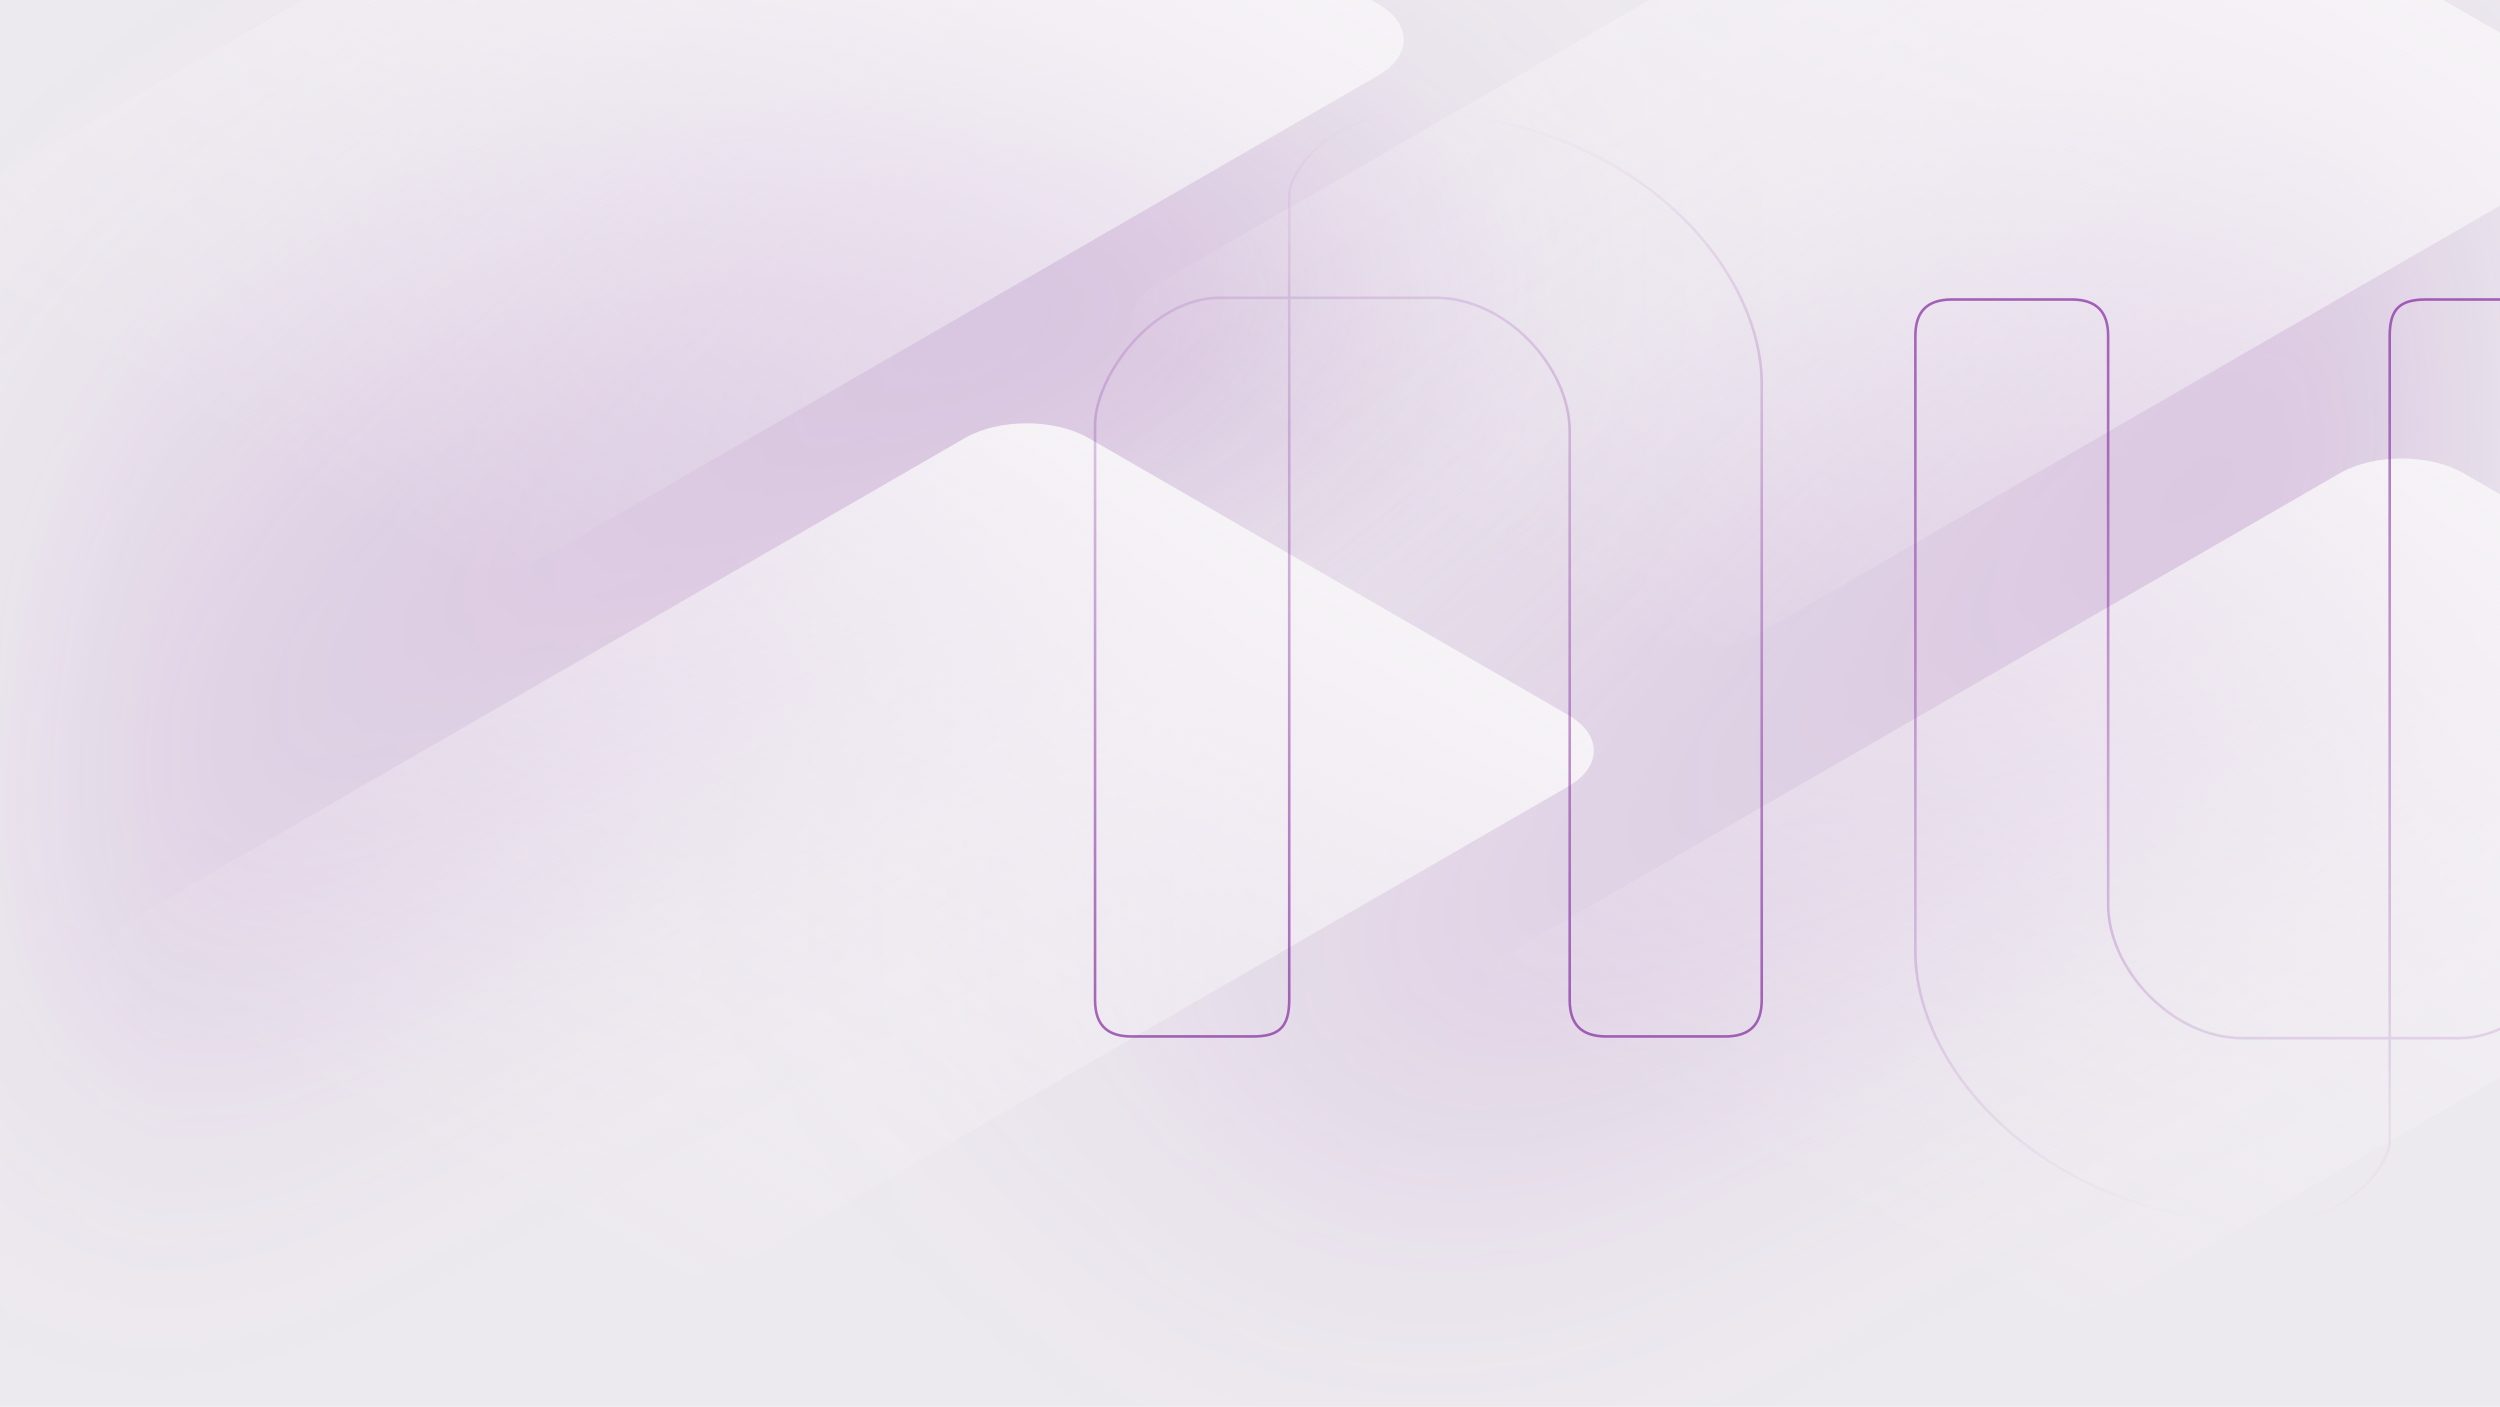
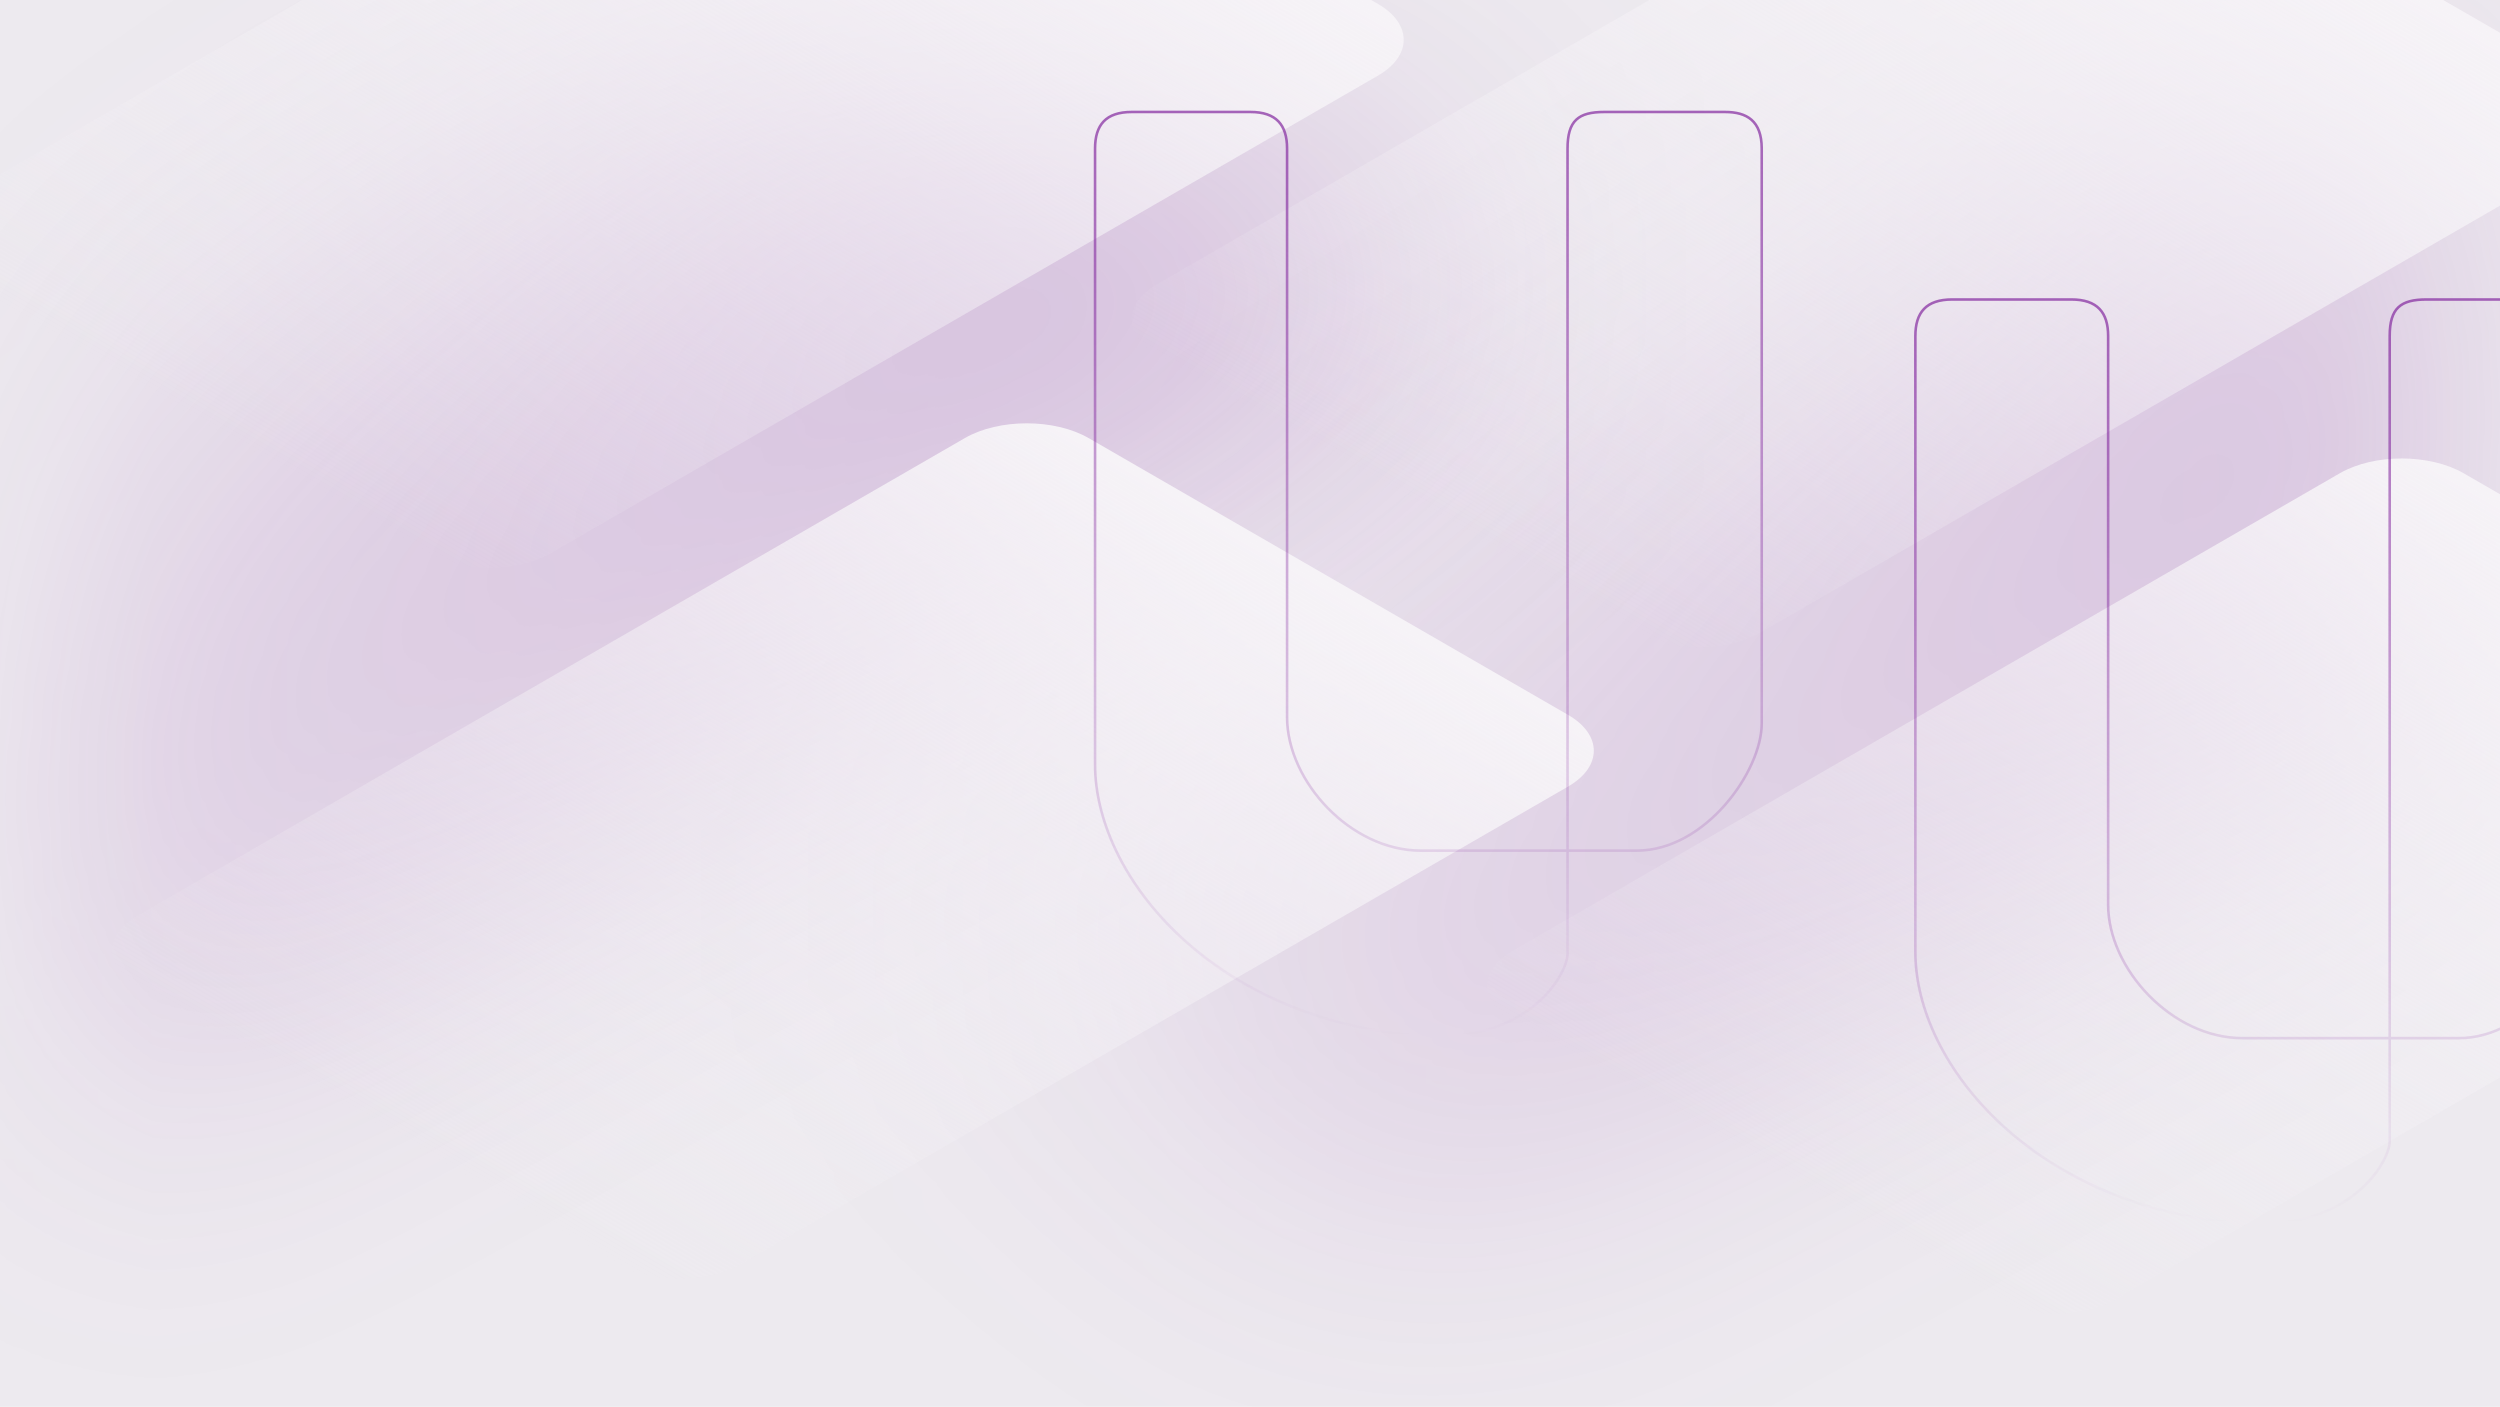
- <svg xmlns="http://www.w3.org/2000/svg" viewBox="0 0 1920 1080" fill="none">
+ <svg xmlns="http://www.w3.org/2000/svg" width="1920" height="1080" viewBox="0 0 1920 1080" fill="none">
  <g id="bg-home" clip-path="url(#clip0_1076_0)">
    <rect width="1920" height="1080" fill="#EDEAEF" />
-     <g id="bg-home-blur2" class="" filter="url(#filter0_f_1076_0)">
+     <g id="bg-home-blur2" filter="url(#filter0_f_1076_0)">
      <rect width="535.102" height="1363.6" rx="55" transform="matrix(0.866025 0.5 -0.866025 0.5 1796.91 0)" fill="url(#paint0_linear_1076_0)" fill-opacity="0.3" />
    </g>
    <g id="bg-home-blur1" class="bg-home-blur1" filter="url(#filter1_f_1076_0)">
      <rect width="535.102" height="1363.6" rx="55" transform="matrix(0.866025 0.5 -0.866025 0.5 690.911 -50)" fill="url(#paint1_linear_1076_0)" fill-opacity="0.3" />
    </g>
    <g id="bg-home-rect2" class="bg-home-rect2" filter="url(#filter2_b_1076_0)">
      <rect width="535.102" height="843.545" rx="55" transform="matrix(0.866025 0.5 -0.866025 0.5 1571.53 -176)" fill="url(#paint2_linear_1076_0)" />
    </g>
    <g id="bg-home-rect1" class="bg-home-rect1" filter="url(#filter3_b_1076_0)">
      <rect width="535.102" height="843.545" rx="55" transform="matrix(0.866025 0.5 -0.866025 0.5 788.531 309)" fill="url(#paint3_linear_1076_0)" />
    </g>
    <g id="bg-home-rect4" class="bg-home-rect4" filter="url(#filter4_b_1076_0)">
      <rect width="535.102" height="843.545" rx="55" transform="matrix(0.866025 0.5 -0.866025 0.5 1844.53 336)" fill="url(#paint4_linear_1076_0)" />
    </g>
    <g id="bg-home-rect3" class="bg-home-rect3" filter="url(#filter5_b_1076_0)">
      <rect width="535.102" height="843.545" rx="55" transform="matrix(0.866025 0.5 -0.866025 0.5 642.531 -237)" fill="url(#paint5_linear_1076_0)" />
    </g>
-     <path id="bg-home-letter-u" class="bg-home-letter-u" d="M1985 699.703V258.116C1985 236.616 1973.36 230 1956.72 230H1863.57C1843.61 230 1835.29 236.616 1835.29 258.116V876.672C1835.29 891.557 1805.56 945.63 1722.18 939.521C1564.15 927.944 1471 818.703 1471 731.129V258.116C1471 239.923 1479.32 230 1499.28 230H1590.77C1610.73 230 1619.05 239.923 1619.05 258.116V694.744C1619.05 744.226 1668.26 797.285 1722.18 797.285H1888.53C1941.76 797.285 1985 736.089 1985 699.703Z" stroke="url(#paint6_linear_1076_0)" stroke-width="2" />
-     <path id="bg-home-letter-n" class="bg-home-letter-n" d="M841 326.297V767.884C841 789.384 852.598 796 869.168 796H961.958C981.841 796 990.126 789.384 990.126 767.884V149.328C990.126 134.443 1019.74 80.37 1102.8 86.479C1260.21 98.056 1353 207.297 1353 294.871V767.884C1353 786.077 1344.71 796 1324.83 796H1233.7C1213.82 796 1205.53 786.077 1205.53 767.884V331.256C1205.53 281.774 1156.51 228.715 1102.8 228.715H937.093C884.07 228.715 841 289.911 841 326.297Z" stroke="url(#paint7_linear_1076_0)" stroke-width="2" />
+     <path id="bg-home-letter-u" d="M1985 699.703V258.116C1985 236.616 1973.36 230 1956.72 230H1863.57C1843.61 230 1835.29 236.616 1835.29 258.116V876.672C1835.29 891.557 1805.56 945.63 1722.18 939.521C1564.15 927.944 1471 818.703 1471 731.129V258.116C1471 239.923 1479.32 230 1499.28 230H1590.77C1610.73 230 1619.05 239.923 1619.05 258.116V694.744C1619.05 744.226 1668.26 797.285 1722.18 797.285H1888.53C1941.76 797.285 1985 736.089 1985 699.703Z" stroke="url(#paint6_linear_1076_0)" stroke-width="2" />
+     <path id="bg-home-letter-n" d="M1353 555.703L1353 114.116C1353 92.615 1341.4 86 1324.83 86L1232.04 86C1212.16 86 1203.87 92.615 1203.87 114.116L1203.87 732.672C1203.87 747.557 1174.26 801.63 1091.2 795.521C933.79 783.944 841 674.703 841 587.129L841 114.116C841 95.923 849.285 86 869.168 86L960.301 86C980.185 86 988.469 95.923 988.469 114.116L988.469 550.744C988.469 600.226 1037.49 653.285 1091.2 653.285L1256.91 653.285C1309.93 653.285 1353 592.089 1353 555.703Z" stroke="url(#paint7_linear_1076_0)" stroke-width="2" />
  </g>
  <defs>
    <filter id="filter0_f_1076_0" x="393.902" y="-233.891" width="2088.52" height="1417.13" filterUnits="userSpaceOnUse" color-interpolation-filters="sRGB">
      <feFlood flood-opacity="0" result="BackgroundImageFix" />
      <feBlend mode="normal" in="SourceGraphic" in2="BackgroundImageFix" result="shape" />
      <feGaussianBlur stdDeviation="125" result="effect1_foregroundBlur_1076_0" />
    </filter>
    <filter id="filter1_f_1076_0" x="-712.098" y="-283.891" width="2088.52" height="1417.13" filterUnits="userSpaceOnUse" color-interpolation-filters="sRGB">
      <feFlood flood-opacity="0" result="BackgroundImageFix" />
      <feBlend mode="normal" in="SourceGraphic" in2="BackgroundImageFix" result="shape" />
      <feGaussianBlur stdDeviation="125" result="effect1_foregroundBlur_1076_0" />
    </filter>
    <filter id="filter2_b_1076_0" x="850.902" y="-177.891" width="1174.14" height="693.105" filterUnits="userSpaceOnUse" color-interpolation-filters="sRGB">
      <feFlood flood-opacity="0" result="BackgroundImageFix" />
      <feGaussianBlur in="BackgroundImageFix" stdDeviation="9" />
      <feComposite in2="SourceAlpha" operator="in" result="effect1_backgroundBlur_1076_0" />
      <feBlend mode="normal" in="SourceGraphic" in2="effect1_backgroundBlur_1076_0" result="shape" />
    </filter>
    <filter id="filter3_b_1076_0" x="67.902" y="307.109" width="1174.14" height="693.105" filterUnits="userSpaceOnUse" color-interpolation-filters="sRGB">
      <feFlood flood-opacity="0" result="BackgroundImageFix" />
      <feGaussianBlur in="BackgroundImageFix" stdDeviation="9" />
      <feComposite in2="SourceAlpha" operator="in" result="effect1_backgroundBlur_1076_0" />
      <feBlend mode="normal" in="SourceGraphic" in2="effect1_backgroundBlur_1076_0" result="shape" />
    </filter>
    <filter id="filter4_b_1076_0" x="1123.9" y="334.109" width="1174.14" height="693.105" filterUnits="userSpaceOnUse" color-interpolation-filters="sRGB">
      <feFlood flood-opacity="0" result="BackgroundImageFix" />
      <feGaussianBlur in="BackgroundImageFix" stdDeviation="9" />
      <feComposite in2="SourceAlpha" operator="in" result="effect1_backgroundBlur_1076_0" />
      <feBlend mode="normal" in="SourceGraphic" in2="effect1_backgroundBlur_1076_0" result="shape" />
    </filter>
    <filter id="filter5_b_1076_0" x="-78.098" y="-238.891" width="1174.14" height="693.105" filterUnits="userSpaceOnUse" color-interpolation-filters="sRGB">
      <feFlood flood-opacity="0" result="BackgroundImageFix" />
      <feGaussianBlur in="BackgroundImageFix" stdDeviation="9" />
      <feComposite in2="SourceAlpha" operator="in" result="effect1_backgroundBlur_1076_0" />
      <feBlend mode="normal" in="SourceGraphic" in2="effect1_backgroundBlur_1076_0" result="shape" />
    </filter>
    <linearGradient id="paint0_linear_1076_0" x1="535.102" y1="0" x2="-392.29" y2="363.927" gradientUnits="userSpaceOnUse">
      <stop stop-color="#8429A0" />
      <stop offset="1" stop-color="#8429A0" stop-opacity="0" />
    </linearGradient>
    <linearGradient id="paint1_linear_1076_0" x1="535.102" y1="0" x2="-392.29" y2="363.927" gradientUnits="userSpaceOnUse">
      <stop stop-color="#8429A0" />
      <stop offset="1" stop-color="#8429A0" stop-opacity="0" />
    </linearGradient>
    <linearGradient id="paint2_linear_1076_0" x1="267.551" y1="0" x2="267.551" y2="843.545" gradientUnits="userSpaceOnUse">
      <stop stop-color="#F6F3F7" />
      <stop offset="1" stop-color="#F3F0F5" stop-opacity="0" />
    </linearGradient>
    <linearGradient id="paint3_linear_1076_0" x1="267.551" y1="0" x2="267.551" y2="843.545" gradientUnits="userSpaceOnUse">
      <stop stop-color="#F6F3F7" />
      <stop offset="1" stop-color="#F3F0F5" stop-opacity="0" />
    </linearGradient>
    <linearGradient id="paint4_linear_1076_0" x1="267.551" y1="0" x2="267.551" y2="843.545" gradientUnits="userSpaceOnUse">
      <stop stop-color="#F6F3F7" />
      <stop offset="1" stop-color="#F3F0F5" stop-opacity="0" />
    </linearGradient>
    <linearGradient id="paint5_linear_1076_0" x1="267.551" y1="0" x2="267.551" y2="843.545" gradientUnits="userSpaceOnUse">
      <stop stop-color="#F6F3F7" />
      <stop offset="1" stop-color="#F3F0F5" stop-opacity="0" />
    </linearGradient>
    <linearGradient id="paint6_linear_1076_0" x1="1728" y1="230" x2="1728" y2="940" gradientUnits="userSpaceOnUse">
      <stop stop-color="#82269E" stop-opacity="0.7" />
      <stop offset="1" stop-color="#82269E" stop-opacity="0" />
    </linearGradient>
-     <linearGradient id="paint7_linear_1076_0" x1="1097" y1="796" x2="1097" y2="86" gradientUnits="userSpaceOnUse">
+     <linearGradient id="paint7_linear_1076_0" x1="1097" y1="86" x2="1097" y2="796" gradientUnits="userSpaceOnUse">
      <stop stop-color="#82269E" stop-opacity="0.7" />
      <stop offset="1" stop-color="#82269E" stop-opacity="0" />
    </linearGradient>
    <clipPath id="clip0_1076_0">
      <rect width="1920" height="1080" fill="white" />
    </clipPath>
  </defs>
</svg>
